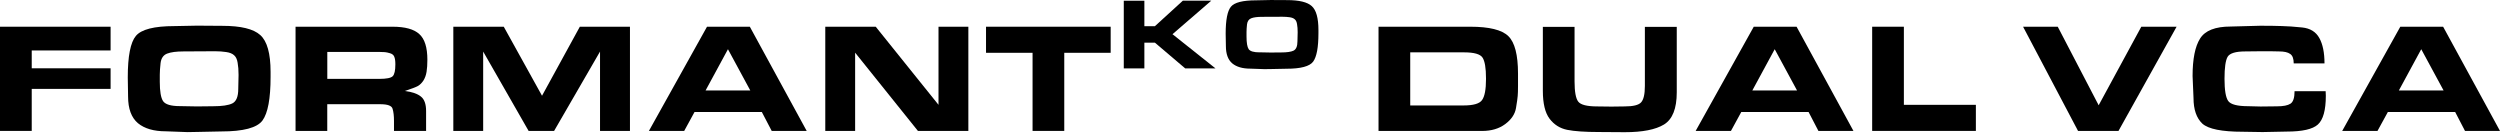
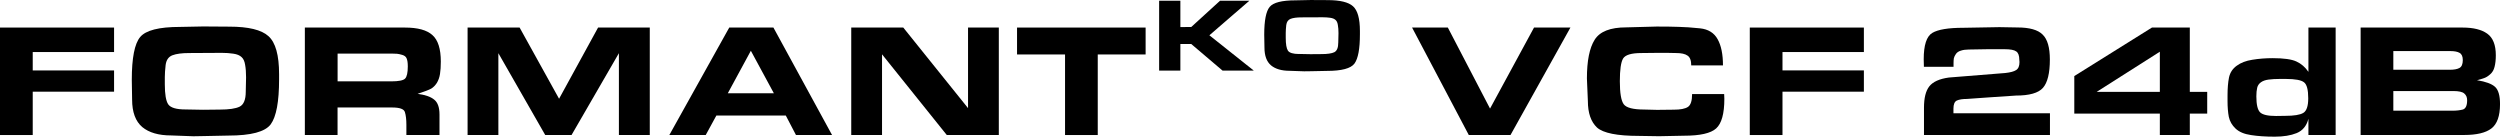
- <svg xmlns="http://www.w3.org/2000/svg" width="56.458mm" height="2.985mm" viewBox="0 0 56.458 2.985" version="1.1" id="svg1">
+ <svg xmlns="http://www.w3.org/2000/svg" width="54.736mm" height="2.992mm" viewBox="0 0 54.736 2.992" version="1.1" id="svg1">
  <defs id="defs1" />
  <g id="layer1" transform="translate(-2.878477,-2.543648)">
-     <g aria-label="FORMANTKO DUAL VCA" id="text1" style="font-size:3.175px;stroke-width:0.265">
-       <path d="M 5.376,3.147 V 3.683 H 3.595 V 4.086 H 5.376 V 4.551 H 3.595 V 5.5 H 2.878 V 3.147 Z" style="font-size:3.528px;font-family:'Eurostile Extended';-inkscape-font-specification:'Eurostile Extended, Normal'" id="path646" />
-       <path d="m 7.327,3.123 0.572,0.004 q 0.628,0 0.857,0.208 0.233,0.208 0.233,0.833 v 0.113 q 0,0.734 -0.183,0.984 -0.183,0.247 -0.928,0.247 l -0.54,0.011 -0.226,0.004 -0.487,-0.018 q -0.409,0 -0.631,-0.183 Q 5.771,5.137 5.771,4.724 l -0.007,-0.434 q 0,-0.716 0.183,-0.935 Q 6.131,3.133 6.819,3.133 Z m -0.388,1.817 0.385,0.007 0.367,-0.004 q 0.303,0 0.434,-0.064 0.134,-0.067 0.134,-0.325 l 0.007,-0.318 q 0,-0.162 -0.021,-0.275 Q 8.227,3.846 8.167,3.793 8.107,3.736 7.987,3.719 7.87,3.701 7.736,3.701 l -0.713,0.004 q -0.243,0 -0.37,0.049 -0.127,0.049 -0.148,0.212 -0.018,0.159 -0.018,0.265 v 0.064 0.095 q 0,0.325 0.074,0.437 0.078,0.113 0.377,0.113 z" style="font-size:3.528px;font-family:'Eurostile Extended';-inkscape-font-specification:'Eurostile Extended, Normal'" id="path648" />
-       <path d="m 11.744,3.147 q 0.423,0 0.603,0.166 0.183,0.162 0.183,0.579 0,0.159 -0.018,0.272 -0.018,0.113 -0.071,0.198 -0.053,0.081 -0.123,0.123 -0.071,0.039 -0.296,0.113 0.247,0.032 0.363,0.127 0.116,0.092 0.116,0.325 V 5.5 H 11.776 V 5.275 q 0,-0.173 -0.032,-0.275 Q 11.716,4.897 11.465,4.897 H 10.269 V 5.5 H 9.553 V 3.147 Z m -0.3,1.178 q 0.243,0 0.303,-0.06 0.06,-0.06 0.06,-0.268 0,-0.116 -0.025,-0.173 -0.021,-0.056 -0.095,-0.078 -0.071,-0.021 -0.116,-0.025 -0.046,-0.004 -0.109,-0.004 h -0.056 -1.136 v 0.607 h 1.083 z" style="font-size:3.528px;font-family:'Eurostile Extended';-inkscape-font-specification:'Eurostile Extended, Normal'" id="path650" />
-       <path d="M 16.429,5.5 V 3.708 L 15.392,5.5 H 14.816 L 13.79,3.708 V 5.5 H 13.116 V 3.147 h 1.139 l 0.864,1.559 0.854,-1.559 h 1.132 v 2.353 z" style="font-size:3.528px;font-family:'Eurostile Extended';-inkscape-font-specification:'Eurostile Extended, Normal'" id="path652" />
-       <path d="m 18.33,5.5 h -0.797 l 1.312,-2.353 h 0.967 l 1.284,2.353 H 20.306 L 20.083,5.073 h -1.52 z m 0.483,-0.914 h 1.009 L 19.318,3.655 Z" style="font-size:3.528px;font-family:'Eurostile Extended';-inkscape-font-specification:'Eurostile Extended, Normal'" id="path654" />
-       <path d="M 23.608,5.5 22.19,3.733 V 5.5 H 21.516 V 3.147 h 1.139 l 1.418,1.764 v -1.764 h 0.674 v 2.353 z" style="font-size:3.528px;font-family:'Eurostile Extended';-inkscape-font-specification:'Eurostile Extended, Normal'" id="path656" />
-       <path d="m 26.197,5.5 v -1.764 H 25.146 V 3.147 h 2.815 v 0.589 h -1.048 v 1.764 z" style="font-size:3.528px;font-family:'Eurostile Extended';-inkscape-font-specification:'Eurostile Extended, Normal'" id="path658" />
-       <path d="m 28.96,3.135 0.631,-0.576 h 0.642 l -0.876,0.757 0.972,0.773 H 29.645 L 28.96,3.507 h -0.238 v 0.582 h -0.465 v -1.529 h 0.465 v 0.576 z" style="font-size:65%;baseline-shift:super" id="path660" />
-       <path d="m 31.574,2.544 0.371,0.002 q 0.408,0 0.557,0.135 0.151,0.135 0.151,0.541 v 0.073 q 0,0.477 -0.119,0.64 -0.119,0.161 -0.603,0.161 l -0.351,0.007 -0.147,0.002 -0.316,-0.011 q -0.266,0 -0.41,-0.119 Q 30.563,3.853 30.563,3.585 l -0.005,-0.282 q 0,-0.465 0.119,-0.608 0.119,-0.144 0.566,-0.144 z m -0.252,1.181 0.25,0.005 0.238,-0.002 q 0.197,0 0.282,-0.041 0.087,-0.044 0.087,-0.211 l 0.005,-0.206 q 0,-0.105 -0.014,-0.179 -0.011,-0.076 -0.05,-0.11 -0.039,-0.037 -0.117,-0.048 -0.076,-0.011 -0.163,-0.011 l -0.463,0.002 q -0.158,0 -0.241,0.032 -0.083,0.032 -0.096,0.138 -0.011,0.103 -0.011,0.172 v 0.041 0.062 q 0,0.211 0.048,0.284 0.05,0.073 0.245,0.073 z" style="font-size:65%;baseline-shift:super" id="path662" />
-       <path d="m 36.084,3.147 q 0.639,0 0.857,0.212 0.219,0.212 0.219,0.847 v 0.134 0.074 0.064 q 0,0.166 -0.007,0.233 -0.004,0.067 -0.039,0.275 -0.035,0.205 -0.243,0.36 -0.208,0.155 -0.522,0.155 H 34.01 V 3.147 Z m 0.353,1.185 v -0.021 q 0,-0.346 -0.078,-0.466 Q 36.282,3.726 35.943,3.726 h -1.217 v 1.199 h 1.207 q 0.332,0 0.416,-0.123 0.088,-0.123 0.088,-0.469 z" style="font-size:3.528px;font-family:'Eurostile Extended';-inkscape-font-specification:'Eurostile Extended, Normal'" id="path664" />
-       <path d="m 40.745,4.491 v 0.138 q 0,0.55 -0.289,0.727 -0.286,0.173 -0.885,0.173 l -0.586,-0.004 q -0.466,0 -0.713,-0.049 Q 38.025,5.426 37.873,5.225 37.721,5.024 37.721,4.594 v -1.443 h 0.716 v 1.231 q 0,0.353 0.085,0.459 0.085,0.106 0.427,0.106 l 0.321,0.004 0.296,-0.004 q 0.293,0 0.374,-0.092 0.085,-0.092 0.085,-0.37 V 4.396 3.151 h 0.72 z" style="font-size:3.528px;font-family:'Eurostile Extended';-inkscape-font-specification:'Eurostile Extended, Normal'" id="path666" />
-       <path d="m 41.969,5.5 h -0.797 l 1.312,-2.353 h 0.967 l 1.284,2.353 H 43.944 L 43.722,5.073 h -1.52 z m 0.483,-0.914 h 1.009 L 42.957,3.655 Z" style="font-size:3.528px;font-family:'Eurostile Extended';-inkscape-font-specification:'Eurostile Extended, Normal'" id="path668" />
-       <path d="M 47.5,4.911 V 5.5 H 45.158 V 3.147 h 0.716 v 1.764 z" style="font-size:3.528px;font-family:'Eurostile Extended';-inkscape-font-specification:'Eurostile Extended, Normal'" id="path670" />
-       <path d="M 49.807,5.5 48.566,3.147 h 0.783 l 0.924,1.774 0.963,-1.774 h 0.797 l -1.312,2.353 z" style="font-size:3.528px;font-family:'Eurostile Extended';-inkscape-font-specification:'Eurostile Extended, Normal'" id="path672" />
-       <path d="m 55.403,4.707 q 0,0.487 -0.18,0.649 -0.176,0.159 -0.702,0.159 l -0.547,0.011 -0.445,-0.007 q -0.709,0 -0.914,-0.183 Q 52.415,5.147 52.415,4.756 l -0.021,-0.494 q 0,-0.579 0.169,-0.847 0.169,-0.272 0.691,-0.272 l 0.67,-0.018 q 0.293,0 0.483,0.007 0.191,0.004 0.462,0.032 0.272,0.028 0.388,0.24 0.116,0.208 0.116,0.572 h -0.695 q 0,-0.162 -0.081,-0.215 -0.078,-0.056 -0.25,-0.056 l -0.201,-0.004 h -0.198 l -0.363,0.004 q -0.325,0 -0.399,0.12 -0.071,0.12 -0.071,0.497 0,0.388 0.085,0.504 0.085,0.116 0.452,0.116 l 0.279,0.007 0.367,-0.004 q 0.215,0 0.307,-0.06 0.092,-0.06 0.092,-0.282 h 0.702 z" style="font-size:3.528px;font-family:'Eurostile Extended';-inkscape-font-specification:'Eurostile Extended, Normal'" id="path674" />
-       <path d="m 56.57,5.5 h -0.797 l 1.312,-2.353 h 0.967 l 1.284,2.353 H 58.546 L 58.324,5.073 h -1.52 z m 0.483,-0.914 h 1.009 L 57.558,3.655 Z" style="font-size:3.528px;font-family:'Eurostile Extended';-inkscape-font-specification:'Eurostile Extended, Normal'" id="path676" />
+     <g aria-label="FORMANTKO VCF 24dB " id="text1" style="font-size:3.175px;stroke-width:0.265">
+       <path d="M 5.376,3.147 V 3.683 H 3.595 V 4.086 H 5.376 V 4.551 H 3.595 V 5.5 H 2.878 V 3.147 Z" style="font-size:3.528px;font-family:'Eurostile Extended';-inkscape-font-specification:'Eurostile Extended, Normal'" id="path1610" />
+       <path d="m 7.327,3.123 0.572,0.004 q 0.628,0 0.857,0.208 0.233,0.208 0.233,0.833 v 0.113 q 0,0.734 -0.183,0.984 -0.183,0.247 -0.928,0.247 l -0.54,0.011 -0.226,0.004 -0.487,-0.018 q -0.409,0 -0.631,-0.183 Q 5.771,5.137 5.771,4.724 l -0.007,-0.434 q 0,-0.716 0.183,-0.935 Q 6.131,3.133 6.819,3.133 Z m -0.388,1.817 0.385,0.007 0.367,-0.004 q 0.303,0 0.434,-0.064 0.134,-0.067 0.134,-0.325 l 0.007,-0.318 q 0,-0.162 -0.021,-0.275 Q 8.227,3.846 8.167,3.793 8.107,3.736 7.987,3.719 7.87,3.701 7.736,3.701 l -0.713,0.004 q -0.243,0 -0.37,0.049 -0.127,0.049 -0.148,0.212 -0.018,0.159 -0.018,0.265 v 0.064 0.095 q 0,0.325 0.074,0.437 0.078,0.113 0.377,0.113 z" style="font-size:3.528px;font-family:'Eurostile Extended';-inkscape-font-specification:'Eurostile Extended, Normal'" id="path1612" />
+       <path d="m 11.744,3.147 q 0.423,0 0.603,0.166 0.183,0.162 0.183,0.579 0,0.159 -0.018,0.272 -0.018,0.113 -0.071,0.198 -0.053,0.081 -0.123,0.123 -0.071,0.039 -0.296,0.113 0.247,0.032 0.363,0.127 0.116,0.092 0.116,0.325 V 5.5 H 11.776 V 5.275 q 0,-0.173 -0.032,-0.275 Q 11.716,4.897 11.465,4.897 H 10.269 V 5.5 H 9.553 V 3.147 Z m -0.3,1.178 q 0.243,0 0.303,-0.06 0.06,-0.06 0.06,-0.268 0,-0.116 -0.025,-0.173 -0.021,-0.056 -0.095,-0.078 -0.071,-0.021 -0.116,-0.025 -0.046,-0.004 -0.109,-0.004 h -0.056 -1.136 v 0.607 h 1.083 z" style="font-size:3.528px;font-family:'Eurostile Extended';-inkscape-font-specification:'Eurostile Extended, Normal'" id="path1614" />
+       <path d="M 16.429,5.5 V 3.708 L 15.392,5.5 H 14.816 L 13.79,3.708 V 5.5 H 13.116 V 3.147 h 1.139 l 0.864,1.559 0.854,-1.559 h 1.132 v 2.353 z" style="font-size:3.528px;font-family:'Eurostile Extended';-inkscape-font-specification:'Eurostile Extended, Normal'" id="path1616" />
+       <path d="m 18.33,5.5 h -0.797 l 1.312,-2.353 h 0.967 l 1.284,2.353 H 20.306 L 20.083,5.073 h -1.52 z m 0.483,-0.914 h 1.009 L 19.318,3.655 Z" style="font-size:3.528px;font-family:'Eurostile Extended';-inkscape-font-specification:'Eurostile Extended, Normal'" id="path1618" />
+       <path d="M 23.608,5.5 22.19,3.733 V 5.5 H 21.516 V 3.147 h 1.139 l 1.418,1.764 v -1.764 h 0.674 v 2.353 z" style="font-size:3.528px;font-family:'Eurostile Extended';-inkscape-font-specification:'Eurostile Extended, Normal'" id="path1620" />
+       <path d="m 26.197,5.5 v -1.764 H 25.146 V 3.147 h 2.815 v 0.589 h -1.048 v 1.764 z" style="font-size:3.528px;font-family:'Eurostile Extended';-inkscape-font-specification:'Eurostile Extended, Normal'" id="path1622" />
+       <path d="m 28.96,3.135 0.631,-0.576 h 0.642 l -0.876,0.757 0.972,0.773 H 29.645 L 28.96,3.507 h -0.238 v 0.582 h -0.465 v -1.529 h 0.465 v 0.576 z" style="font-size:65%;baseline-shift:super" id="path1624" />
+       <path d="m 31.574,2.544 0.371,0.002 q 0.408,0 0.557,0.135 0.151,0.135 0.151,0.541 v 0.073 q 0,0.477 -0.119,0.64 -0.119,0.161 -0.603,0.161 l -0.351,0.007 -0.147,0.002 -0.316,-0.011 q -0.266,0 -0.41,-0.119 Q 30.563,3.853 30.563,3.585 l -0.005,-0.282 q 0,-0.465 0.119,-0.608 0.119,-0.144 0.566,-0.144 z m -0.252,1.181 0.25,0.005 0.238,-0.002 q 0.197,0 0.282,-0.041 0.087,-0.044 0.087,-0.211 l 0.005,-0.206 q 0,-0.105 -0.014,-0.179 -0.011,-0.076 -0.05,-0.11 -0.039,-0.037 -0.117,-0.048 -0.076,-0.011 -0.163,-0.011 l -0.463,0.002 q -0.158,0 -0.241,0.032 -0.083,0.032 -0.096,0.138 -0.011,0.103 -0.011,0.172 v 0.041 0.062 q 0,0.211 0.048,0.284 0.05,0.073 0.245,0.073 z" style="font-size:65%;baseline-shift:super" id="path1626" />
+       <path d="M 35.037,5.5 33.795,3.147 h 0.783 l 0.924,1.774 0.963,-1.774 h 0.797 l -1.312,2.353 z" style="font-size:3.528px;font-family:'Eurostile Extended';-inkscape-font-specification:'Eurostile Extended, Normal'" id="path1628" />
+       <path d="m 40.632,4.707 q 0,0.487 -0.18,0.649 -0.176,0.159 -0.702,0.159 l -0.547,0.011 -0.445,-0.007 q -0.709,0 -0.914,-0.183 Q 37.644,5.147 37.644,4.756 l -0.021,-0.494 q 0,-0.579 0.169,-0.847 0.169,-0.272 0.691,-0.272 l 0.67,-0.018 q 0.293,0 0.483,0.007 0.191,0.004 0.462,0.032 0.272,0.028 0.388,0.24 0.116,0.208 0.116,0.572 h -0.695 q 0,-0.162 -0.081,-0.215 -0.078,-0.056 -0.25,-0.056 l -0.201,-0.004 h -0.198 l -0.363,0.004 q -0.325,0 -0.399,0.12 -0.071,0.12 -0.071,0.497 0,0.388 0.085,0.504 0.085,0.116 0.452,0.116 l 0.279,0.007 0.367,-0.004 q 0.215,0 0.307,-0.06 0.092,-0.06 0.092,-0.282 h 0.702 z" style="font-size:3.528px;font-family:'Eurostile Extended';-inkscape-font-specification:'Eurostile Extended, Normal'" id="path1630" />
+       <path d="m 43.687,3.147 v 0.536 h -1.782 v 0.402 h 1.782 V 4.551 H 41.905 V 5.5 H 41.189 V 3.147 Z" style="font-size:3.528px;font-family:'Eurostile Extended';-inkscape-font-specification:'Eurostile Extended, Normal'" id="path1632" />
+       <path d="M 45.003,5.5 V 4.901 q 0,-0.318 0.116,-0.466 0.12,-0.152 0.43,-0.194 l 1.235,-0.099 q 0.166,-0.018 0.236,-0.064 0.074,-0.046 0.074,-0.176 l -0.004,-0.049 q 0,-0.138 -0.067,-0.183 -0.064,-0.049 -0.258,-0.049 h -0.367 l -0.416,0.007 q -0.099,0 -0.173,0.025 -0.071,0.021 -0.106,0.071 -0.035,0.049 -0.046,0.095 -0.007,0.046 -0.007,0.106 v 0.081 h -0.649 l -0.004,-0.166 q 0,-0.462 0.187,-0.575 0.187,-0.113 0.681,-0.113 l 0.79,-0.014 0.395,0.007 q 0.395,0 0.55,0.155 0.159,0.152 0.159,0.547 0,0.448 -0.152,0.621 Q 47.458,4.636 47.017,4.636 l -0.582,0.039 -0.494,0.035 q -0.141,0 -0.219,0.035 -0.074,0.035 -0.074,0.176 v 0.102 h 2.113 V 5.5 Z" style="font-size:3.528px;font-family:'Eurostile Extended';-inkscape-font-specification:'Eurostile Extended, Normal'" id="path1634" />
+       <path d="m 51.204,4.555 v 0.476 h -0.381 V 5.5 H 50.167 V 5.031 H 48.294 V 4.209 l 1.7,-1.062 h 0.829 v 1.408 z m -2.42,0 h 1.383 V 3.676 Z" style="font-size:3.528px;font-family:'Eurostile Extended';-inkscape-font-specification:'Eurostile Extended, Normal'" id="path1636" />
+       <path d="M 53.42,5.5 V 5.144 q -0.06,0.233 -0.258,0.314 -0.194,0.078 -0.48,0.078 -0.296,0 -0.519,-0.035 Q 51.942,5.469 51.825,5.359 51.709,5.25 51.677,5.102 51.649,4.953 51.649,4.756 V 4.636 q 0,-0.236 0.032,-0.395 0.035,-0.162 0.169,-0.258 0.134,-0.099 0.342,-0.131 0.212,-0.035 0.445,-0.035 0.367,0 0.522,0.074 0.155,0.071 0.261,0.226 V 3.147 h 0.596 v 2.353 z m -0.508,-0.42 q 0.289,0 0.395,-0.064 0.109,-0.064 0.109,-0.321 0,-0.279 -0.092,-0.349 -0.092,-0.074 -0.399,-0.074 h -0.134 q -0.134,0 -0.243,0.014 -0.106,0.014 -0.169,0.06 -0.064,0.046 -0.081,0.12 -0.018,0.074 -0.018,0.187 0,0.268 0.081,0.349 0.081,0.081 0.349,0.081 z" style="font-size:3.528px;font-family:'Eurostile Extended';-inkscape-font-specification:'Eurostile Extended, Normal'" id="path1638" />
+       <path d="m 56.796,3.147 q 0.353,0 0.54,0.134 0.187,0.134 0.187,0.473 0,0.148 -0.028,0.254 -0.025,0.102 -0.095,0.162 -0.067,0.06 -0.127,0.081 -0.056,0.021 -0.162,0.049 0.286,0.046 0.395,0.145 0.109,0.099 0.109,0.377 0,0.392 -0.191,0.536 -0.187,0.141 -0.593,0.141 H 54.563 V 3.147 Z m 0.004,0.713 q 0,-0.12 -0.071,-0.159 -0.067,-0.039 -0.201,-0.039 h -1.249 v 0.409 h 1.235 q 0.141,0 0.212,-0.039 0.074,-0.039 0.074,-0.173 z m 0.095,0.878 q 0,-0.095 -0.064,-0.148 -0.06,-0.053 -0.24,-0.053 h -1.312 v 0.43 h 1.302 q 0.123,0 0.219,-0.025 0.095,-0.028 0.095,-0.205 z" style="font-size:3.528px;font-family:'Eurostile Extended';-inkscape-font-specification:'Eurostile Extended, Normal'" id="path1640" />
    </g>
  </g>
</svg>
